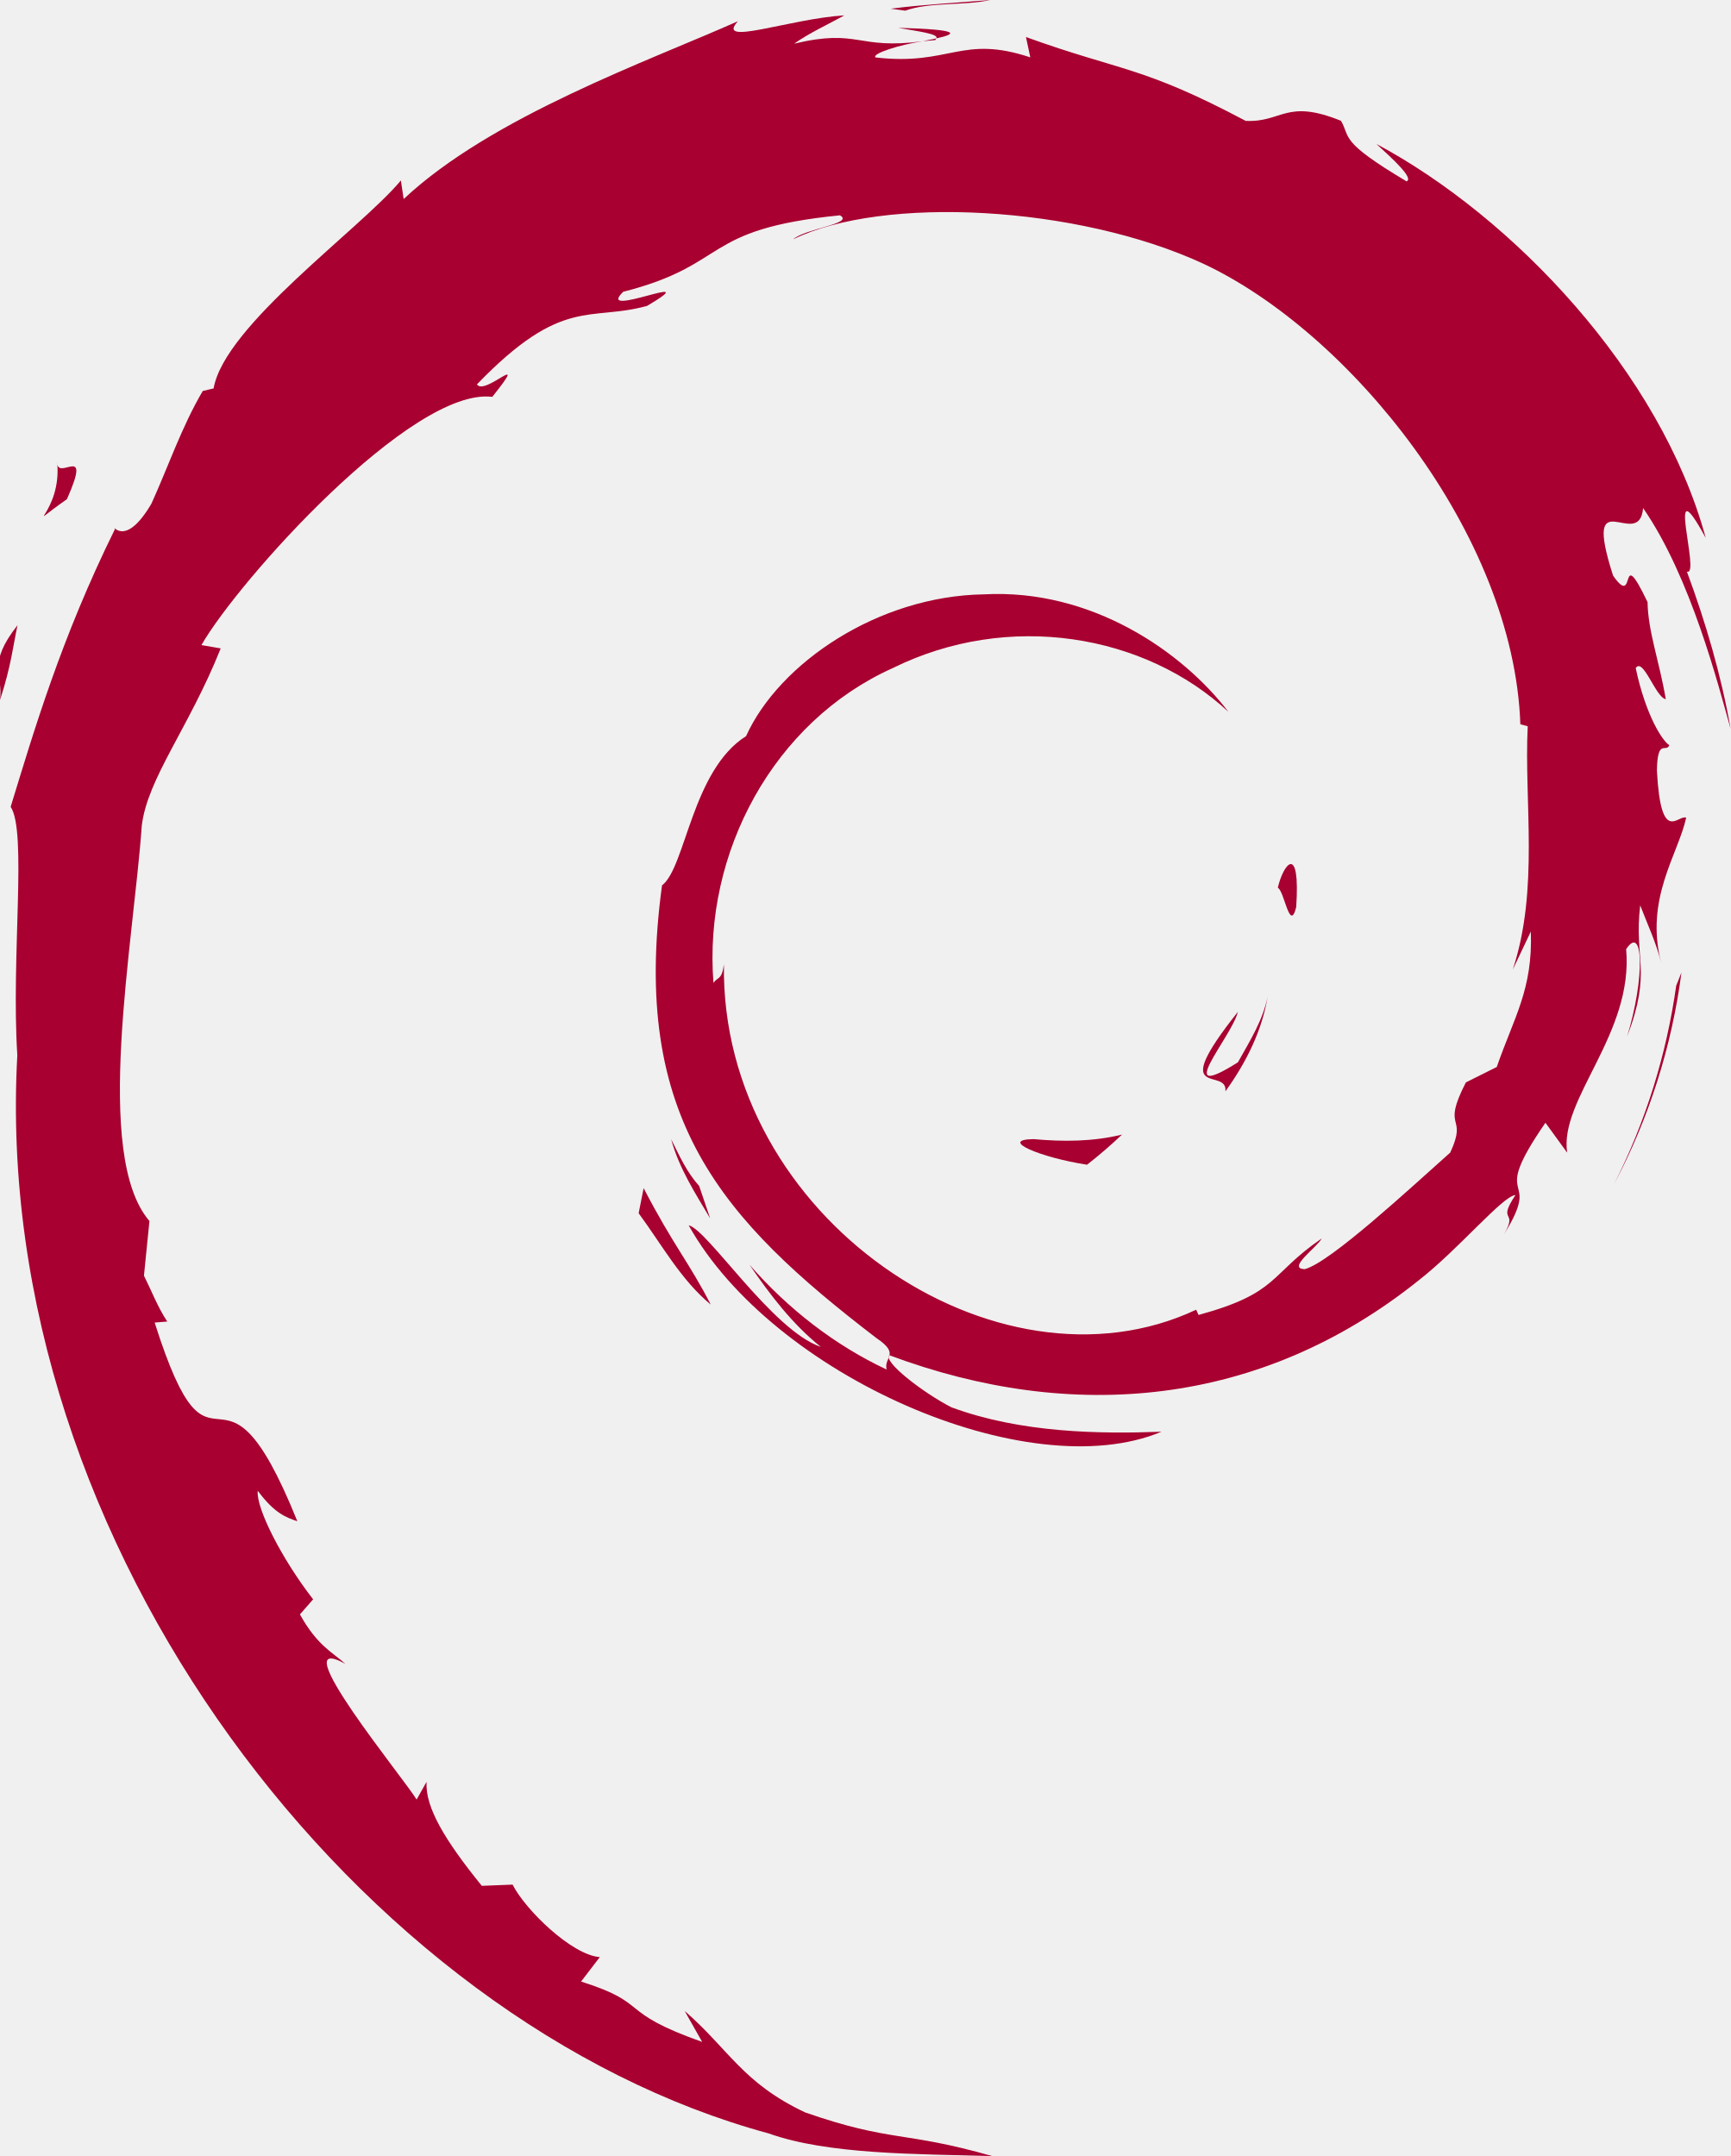
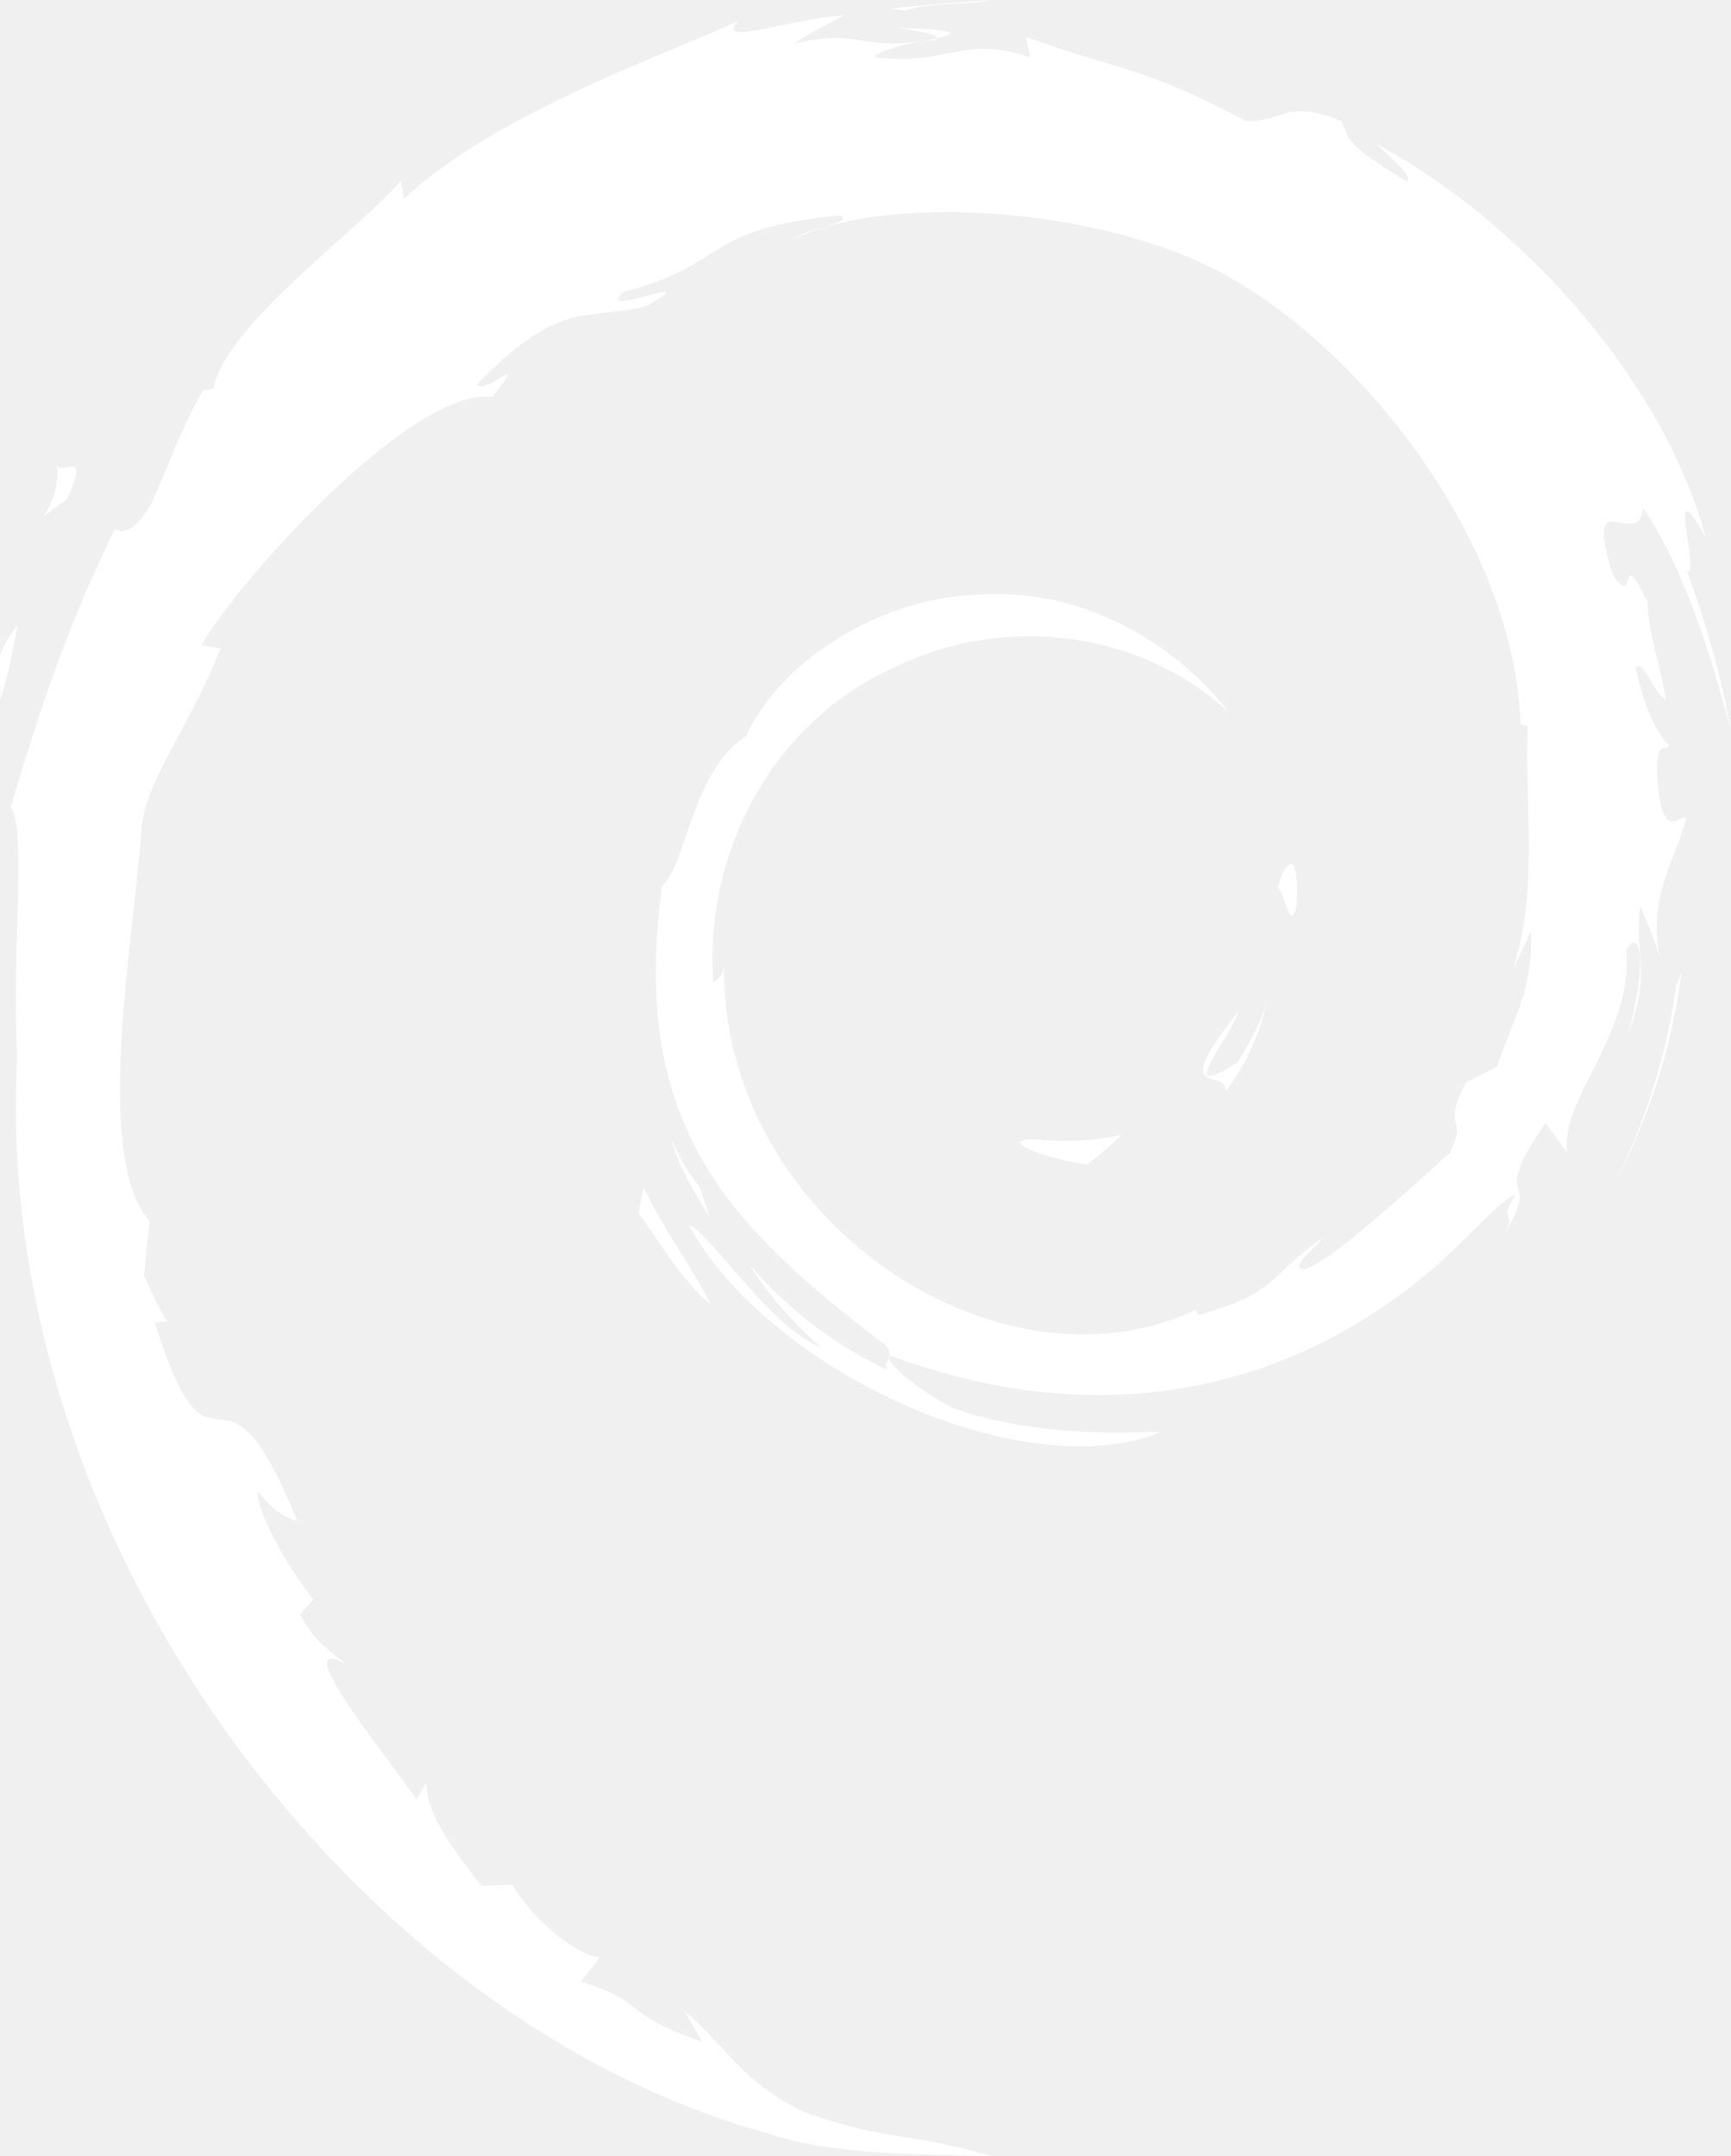
- <svg xmlns="http://www.w3.org/2000/svg" width="87.041" height="108.445" viewBox="0 0 87.041 108.445" overflow="visible" enable-background="new 0 0 87.041 108.445" xml:space="preserve">
-   <g id="Layer_1">
-     <g>
-       <path fill="#A80030" d="M51.986,57.297c-1.797,0.025,0.34,0.926,2.686,1.287     c0.648-0.506,1.236-1.018,1.76-1.516C54.971,57.426,53.484,57.434,51.986,57.297" />
-       <path fill="#A80030" d="M61.631,54.893c1.07-1.477,1.85-3.094,2.125-4.766c-0.24,1.192-0.887,2.221-1.496,3.307     c-3.359,2.115-0.316-1.256-0.002-2.537C58.646,55.443,61.762,53.623,61.631,54.893" />
-       <path fill="#A80030" d="M65.191,45.629c0.217-3.236-0.637-2.213-0.924-0.978     C64.602,44.825,64.867,46.932,65.191,45.629" />
-       <path fill="#A80030" d="M45.172,1.399c0.959,0.172,2.072,0.304,1.916,0.533     C48.137,1.702,48.375,1.49,45.172,1.399" />
-       <path fill="#A80030" d="M47.088,1.932l-0.678,0.14l0.631-0.056L47.088,1.932" />
-       <path fill="#A80030" d="M76.992,46.856c0.107,2.906-0.85,4.316-1.713,6.812l-1.553,0.776     c-1.271,2.468,0.123,1.567-0.787,3.53c-1.984,1.764-6.021,5.52-7.313,5.863c-0.943-0.021,0.639-1.113,0.846-1.541     c-2.656,1.824-2.131,2.738-6.193,3.846l-0.119-0.264c-10.018,4.713-23.934-4.627-23.751-17.371     c-0.107,0.809-0.304,0.607-0.526,0.934c-0.517-6.557,3.028-13.143,9.007-15.832c5.848-2.895,12.704-1.707,16.893,2.197     c-2.301-3.014-6.881-6.209-12.309-5.91c-5.317,0.084-10.291,3.463-11.951,7.131c-2.724,1.715-3.04,6.611-4.227,7.507     C31.699,56.271,36.3,61.342,44.083,67.307c1.225,0.826,0.345,0.951,0.511,1.58c-2.586-1.211-4.954-3.039-6.901-5.277     c1.033,1.512,2.148,2.982,3.589,4.137c-2.438-0.826-5.695-5.908-6.646-6.115c4.203,7.525,17.052,13.197,23.78,10.383     c-3.113,0.115-7.068,0.064-10.566-1.229c-1.469-0.756-3.467-2.322-3.11-2.615c9.182,3.43,18.667,2.598,26.612-3.771     c2.021-1.574,4.229-4.252,4.867-4.289c-0.961,1.445,0.164,0.695-0.574,1.971c2.014-3.248-0.875-1.322,2.082-5.609l1.092,1.504     c-0.406-2.696,3.348-5.97,2.967-10.234c0.861-1.304,0.961,1.403,0.047,4.403c1.268-3.328,0.334-3.863,0.66-6.609     c0.352,0.923,0.814,1.904,1.051,2.878c-0.826-3.216,0.848-5.416,1.262-7.285c-0.408-0.181-1.275,1.422-1.473-2.377     c0.029-1.65,0.459-0.865,0.625-1.271c-0.324-0.186-1.174-1.451-1.691-3.877c0.375-0.57,1.002,1.478,1.512,1.562     c-0.328-1.929-0.893-3.4-0.916-4.88c-1.49-3.114-0.527,0.415-1.736-1.337c-1.586-4.947,1.316-1.148,1.512-3.396     c2.404,3.483,3.775,8.881,4.404,11.117c-0.48-2.726-1.256-5.367-2.203-7.922c0.73,0.307-1.176-5.609,0.949-1.691     c-2.27-8.352-9.715-16.156-16.564-19.818c0.838,0.767,1.896,1.73,1.516,1.881c-3.406-2.028-2.807-2.186-3.295-3.043     c-2.775-1.129-2.957,0.091-4.795,0.002c-5.23-2.774-6.238-2.479-11.051-4.217l0.219,1.023c-3.465-1.154-4.037,0.438-7.782,0.004     c-0.228-0.178,1.2-0.644,2.375-0.815c-3.35,0.442-3.193-0.66-6.471,0.122c0.808-0.567,1.662-0.942,2.524-1.424     c-2.732,0.166-6.522,1.59-5.352,0.295c-4.456,1.988-12.37,4.779-16.811,8.943l-0.14-0.933c-2.035,2.443-8.874,7.296-9.419,10.46     l-0.544,0.127c-1.059,1.793-1.744,3.825-2.584,5.67c-1.385,2.36-2.03,0.908-1.833,1.278c-2.724,5.523-4.077,10.164-5.246,13.97     c0.833,1.245,0.02,7.495,0.335,12.497c-1.368,24.704,17.338,48.69,37.785,54.228c2.997,1.072,7.454,1.031,11.245,1.141     c-4.473-1.279-5.051-0.678-9.408-2.197c-3.143-1.48-3.832-3.17-6.058-5.102l0.881,1.557c-4.366-1.545-2.539-1.912-6.091-3.037     l0.941-1.229c-1.415-0.107-3.748-2.385-4.386-3.646l-1.548,0.061c-1.86-2.295-2.851-3.949-2.779-5.23l-0.5,0.891     c-0.567-0.973-6.843-8.607-3.587-6.83c-0.605-0.553-1.409-0.9-2.281-2.484l0.663-0.758c-1.567-2.016-2.884-4.6-2.784-5.461     c0.836,1.129,1.416,1.34,1.99,1.533c-3.957-9.818-4.179-0.541-7.176-9.994l0.634-0.051c-0.486-0.732-0.781-1.527-1.172-2.307     l0.276-2.75C4.667,58.121,6.719,47.409,7.13,41.534c0.285-2.389,2.378-4.932,3.97-8.92l-0.97-0.167     c1.854-3.234,10.586-12.988,14.63-12.486c1.959-2.461-0.389-0.009-0.772-0.629c4.303-4.453,5.656-3.146,8.56-3.947     c3.132-1.859-2.688,0.725-1.203-0.709c5.414-1.383,3.837-3.144,10.9-3.846c0.745,0.424-1.729,0.655-2.35,1.205     c4.511-2.207,14.275-1.705,20.617,1.225c7.359,3.439,15.627,13.605,15.953,23.17l0.371,0.1     c-0.188,3.802,0.582,8.199-0.752,12.238L76.992,46.856" />
-       <path fill="#A80030" d="M32.372,59.764l-0.252,1.26c1.181,1.604,2.118,3.342,3.626,4.596     C34.661,63.502,33.855,62.627,32.372,59.764" />
-       <path fill="#A80030" d="M35.164,59.654c-0.625-0.691-0.995-1.523-1.409-2.352     c0.396,1.457,1.207,2.709,1.962,3.982L35.164,59.654" />
-       <path fill="#A80030" d="M84.568,48.916l-0.264,0.662c-0.484,3.438-1.529,6.84-3.131,9.994     C82.943,56.244,84.088,52.604,84.568,48.916" />
-       <path fill="#A80030" d="M45.527,0.537C46.742,0.092,48.514,0.293,49.803,0c-1.68,0.141-3.352,0.225-5.003,0.438     L45.527,0.537" />
-       <path fill="#A80030" d="M2.872,23.219c0.28,2.592-1.95,3.598,0.494,1.889     C4.676,22.157,2.854,24.293,2.872,23.219" />
-       <path fill="#A80030" d="M0,35.215c0.563-1.728,0.665-2.766,0.88-3.766C-0.676,33.438,0.164,33.862,0,35.215" />
-     </g>
+ <svg xmlns="http://www.w3.org/2000/svg" xml:space="preserve" width="87.04" height="108.44" viewBox="0 0 87.04 108.44">
+   <g fill="#FFF">
+     <path d="M51.99 57.3c-1.8.02.34.92 2.68 1.28.65-.5 1.24-1.01 1.76-1.51a13.4 13.4 0 0 1-4.44.23m9.64-2.4a11.41 11.41 0 0 0 2.13-4.77c-.24 1.19-.9 2.22-1.5 3.3-3.36 2.12-.32-1.25 0-2.53-3.61 4.54-.5 2.72-.63 4m3.57-9.27c.2-3.24-.65-2.21-.93-.98.33.18.6 2.28.92.98M45.17 1.4c.96.17 2.07.3 1.92.53 1.05-.23 1.28-.44-1.92-.53m1.92.53-.68.14.63-.05.05-.09" />
+     <path d="M77 46.86c.1 2.9-.86 4.31-1.72 6.8l-1.55.78c-1.27 2.47.12 1.57-.8 3.53-1.97 1.77-6.01 5.52-7.3 5.87-.95-.02.64-1.12.84-1.54-2.65 1.82-2.13 2.73-6.2 3.84l-.11-.26c-10.02 4.71-23.93-4.63-23.75-17.37-.1.8-.3.6-.53.93-.51-6.56 3.03-13.14 9.01-15.83 5.85-2.9 12.7-1.7 16.9 2.2-2.3-3.02-6.89-6.21-12.32-5.91-5.31.08-10.29 3.46-11.95 7.13-2.72 1.71-3.04 6.6-4.22 7.5-1.6 11.74 3 16.81 10.78 22.78 1.23.82.35.95.51 1.58a21.12 21.12 0 0 1-6.9-5.28 18.54 18.54 0 0 0 3.6 4.14c-2.45-.83-5.7-5.91-6.65-6.12 4.2 7.53 17.05 13.2 23.78 10.38-3.12.12-7.07.07-10.57-1.22-1.47-.76-3.47-2.33-3.11-2.62 9.18 3.43 18.67 2.6 26.61-3.77 2.02-1.57 4.23-4.25 4.87-4.29-.96 1.45.16.7-.58 1.97 2.02-3.25-.87-1.32 2.09-5.6l1.09 1.5c-.4-2.7 3.35-5.97 2.97-10.24.86-1.3.96 1.4.04 4.4 1.27-3.32.34-3.86.66-6.6.35.92.82 1.9 1.05 2.88-.82-3.22.85-5.42 1.27-7.29-.41-.18-1.28 1.42-1.48-2.38.03-1.65.46-.86.63-1.27-.33-.18-1.18-1.45-1.7-3.88.38-.57 1 1.48 1.52 1.57-.33-1.93-.9-3.4-.92-4.88-1.49-3.12-.52.41-1.73-1.34-1.59-4.95 1.31-1.15 1.5-3.4 2.41 3.49 3.78 8.88 4.41 11.12a45.55 45.55 0 0 0-2.2-7.92c.73.3-1.18-5.61.95-1.7-2.27-8.34-9.72-16.15-16.57-19.81.84.77 1.9 1.73 1.52 1.88-3.4-2.03-2.8-2.19-3.3-3.04-2.77-1.13-2.95.09-4.79 0-5.23-2.77-6.24-2.48-11.05-4.22l.22 1.03c-3.47-1.16-4.04.43-7.78 0-.23-.18 1.2-.64 2.37-.82-3.35.45-3.2-.66-6.47.13.8-.57 1.66-.95 2.52-1.43-2.73.17-6.52 1.6-5.35.3-4.45 1.99-12.37 4.78-16.8 8.94l-.15-.93c-2.03 2.44-8.87 7.3-9.42 10.46l-.54.12c-1.06 1.8-1.75 3.83-2.59 5.67-1.38 2.36-2.03.91-1.83 1.28C3.06 32.14 1.7 36.78.54 40.58c.83 1.25.02 7.5.33 12.5-1.37 24.7 17.34 48.69 37.79 54.23 3 1.07 7.45 1.03 11.24 1.14-4.47-1.28-5.05-.68-9.4-2.2-3.15-1.48-3.84-3.17-6.07-5.1l.89 1.56c-4.37-1.55-2.54-1.92-6.1-3.04l.95-1.23c-1.42-.1-3.75-2.38-4.39-3.65l-1.55.07c-1.86-2.3-2.85-3.95-2.78-5.23l-.5.89c-.56-.98-6.84-8.61-3.58-6.83-.6-.56-1.41-.9-2.29-2.49l.67-.75c-1.57-2.02-2.89-4.6-2.79-5.47.84 1.13 1.42 1.34 2 1.54-3.96-9.82-4.19-.54-7.18-10l.63-.05c-.48-.73-.78-1.52-1.17-2.3l.28-2.75c-2.85-3.3-.8-14.01-.39-19.89.28-2.39 2.38-4.93 3.97-8.92l-.97-.16c1.85-3.24 10.59-13 14.63-12.49 1.96-2.46-.39 0-.77-.63 4.3-4.45 5.65-3.14 8.56-3.95 3.13-1.85-2.69.73-1.2-.7 5.4-1.39 3.83-3.15 10.9-3.85.74.42-1.73.65-2.35 1.2 4.5-2.2 14.27-1.7 20.61 1.23 7.36 3.44 15.63 13.6 15.96 23.17l.37.1c-.2 3.8.58 8.2-.76 12.24l.91-1.91" />
+     <path d="m32.37 59.76-.25 1.26c1.18 1.6 2.12 3.35 3.63 4.6-1.09-2.12-1.9-3-3.38-5.86m2.79-.11c-.62-.69-1-1.52-1.4-2.35.4 1.46 1.2 2.71 1.96 3.98l-.56-1.63m49.41-10.73-.27.66a31.96 31.96 0 0 1-3.13 10 31.4 31.4 0 0 0 3.4-10.66M45.53.54C46.74.09 48.5.29 49.8 0c-1.68.14-3.35.23-5 .44l.73.1M2.87 23.22c.28 2.6-1.95 3.6.5 1.89 1.3-2.95-.52-.82-.5-1.9M0 35.22c.56-1.73.67-2.77.88-3.77-1.56 1.99-.72 2.41-.88 3.77" />
  </g>
</svg>
